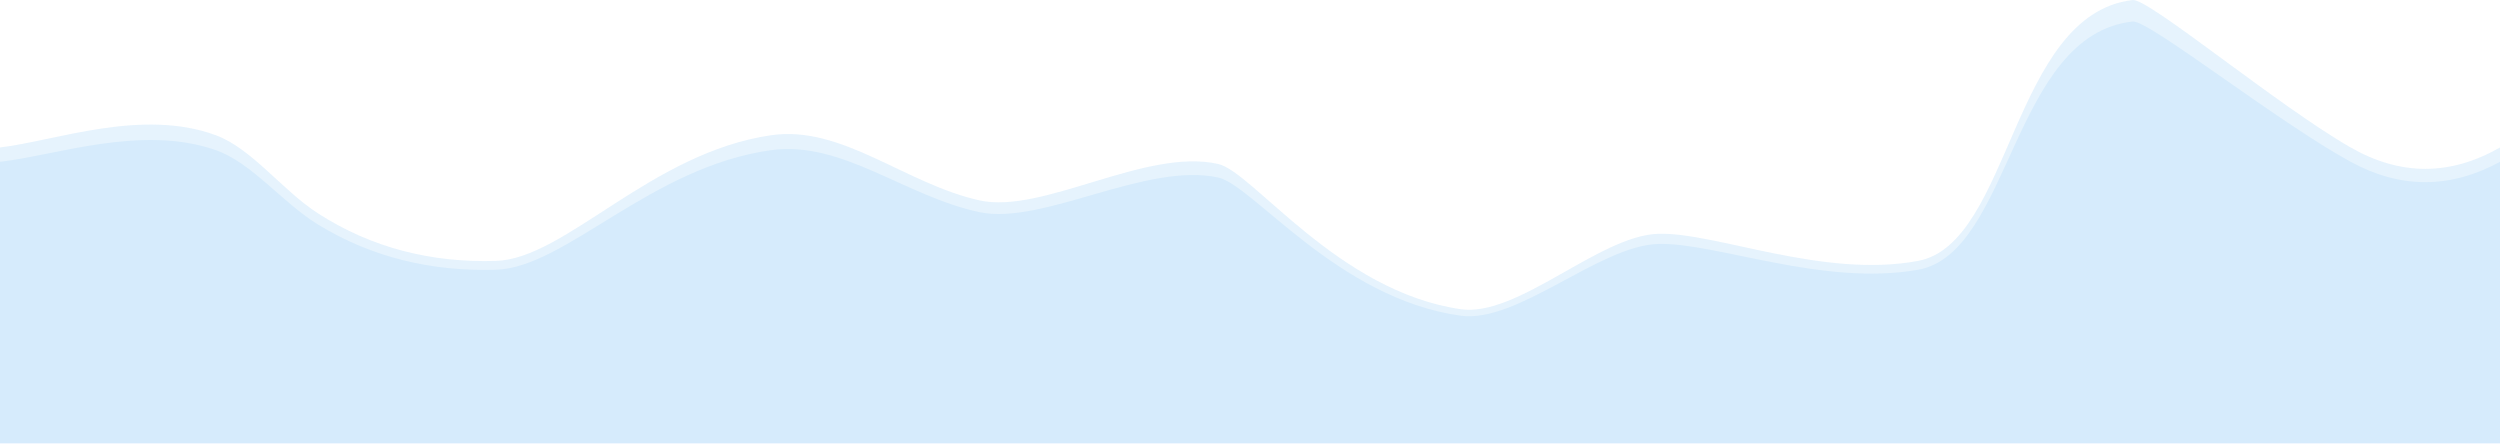
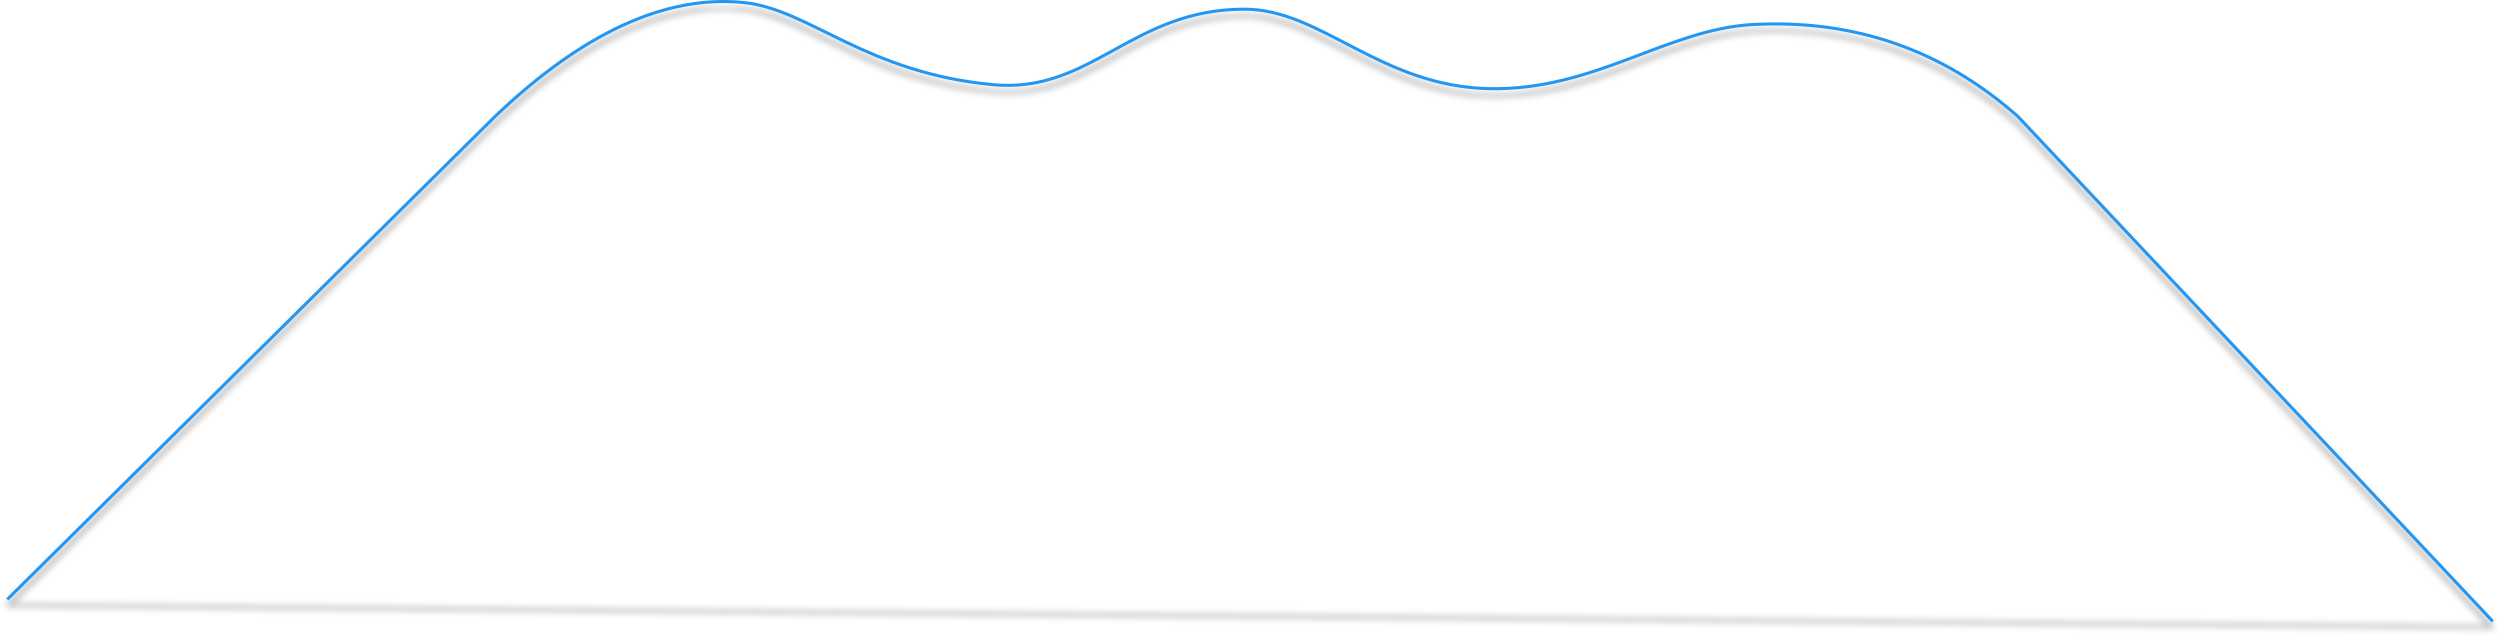
- <svg xmlns="http://www.w3.org/2000/svg" width="1280px" height="227px" viewBox="0 0 1280 227" version="1.1">
-   <defs />
-   <g id="Page-1" stroke="none" stroke-width="1" fill="none" fill-rule="evenodd" fill-opacity="0.356">
-     <g id="mobile-application-1" transform="translate(0, -552)" fill="#BBDEFB">
-       <g id="Group-39" transform="translate(-160, 552)">
-         <path d="M160,82.846 C188.364,79.651 232.611,63.573 270.5,76.878 C288.982,83.368 304.606,103.798 322.809,114.951 C350.227,131.751 380.758,139.07 413.918,138.11 C449.515,137.08 493.152,85.383 554.852,76.878 C591.166,71.872 623.344,100.552 661.531,108.628 C693.845,115.462 746.758,82.846 783.758,90.897 C801.473,94.752 845.01,152.911 907.801,161.629 C937.067,165.693 978.722,125.78 1009.012,124.903 C1038.435,124.051 1093.255,146.786 1142.062,138.11 C1189.829,129.62 1190.007,17.95 1251.945,11.012 C1260.043,10.105 1325.938,62.343 1363.543,82.846 C1389.014,96.733 1414.5,96.733 1440,82.846 L1440,227 L160,227 C-53.333,154.923 -53.333,106.871 160,82.846 Z" id="Rectangle-16" />
-         <path d="M160,75.504 C188.364,72.147 232.611,55.25 270.5,69.232 C288.982,76.053 304.606,97.524 322.809,109.245 C350.227,126.9 380.758,134.593 413.918,133.584 C449.515,132.501 493.152,78.171 554.852,69.232 C591.166,63.972 623.344,94.113 661.531,102.6 C693.845,109.782 746.758,75.504 783.758,83.966 C801.473,88.017 845.01,149.138 907.801,158.3 C937.067,162.571 978.722,120.626 1009.012,119.704 C1038.435,118.809 1093.255,142.701 1142.062,133.584 C1189.829,124.661 1190.007,7.304 1251.945,0.012 C1260.043,-0.941 1325.938,53.958 1363.543,75.504 C1389.014,90.099 1414.5,90.099 1440,75.504 L1440,227 L160,227 C-53.333,151.252 -53.333,100.754 160,75.504 Z" id="Rectangle-16-Copy-2" />
-       </g>
+ <svg xmlns="http://www.w3.org/2000/svg" xmlns:xlink="http://www.w3.org/1999/xlink" width="3283px" height="835px" viewBox="0 0 3283 835" version="1.1">
+   <defs>
+     <path d="M10.999,785.734 L650,153.018 C765.465,42.882 874.404,-7.013 976.818,3.333 C1062.868,12.026 1136.289,95.655 1304.032,111.198 C1433.517,123.195 1485.791,12.026 1634.209,12.026 C1735.253,12.026 1812.679,113.662 1956.137,116.42 C2093.885,119.068 2189.251,38.284 2301.747,32.223 C2434.819,25.052 2550.903,65.318 2650,153.018 L3272.135,814.549" id="path-1" />
+     <filter x="-0.6%" y="-1.4%" width="101.2%" height="104.9%" filterUnits="objectBoundingBox" id="filter-2">
+       <feMorphology radius="2" operator="dilate" in="SourceAlpha" result="shadowSpreadOuter1" />
+       <feOffset dx="0" dy="9" in="shadowSpreadOuter1" result="shadowOffsetOuter1" />
+       <feMorphology radius="2" operator="erode" in="SourceAlpha" result="shadowInner" />
+       <feOffset dx="0" dy="9" in="shadowInner" result="shadowInner" />
+       <feComposite in="shadowOffsetOuter1" in2="shadowInner" operator="out" result="shadowOffsetOuter1" />
+       <feGaussianBlur stdDeviation="4.5" in="shadowOffsetOuter1" result="shadowBlurOuter1" />
+       <feColorMatrix values="0 0 0 0 0   0 0 0 0 0   0 0 0 0 0  0 0 0 0.247 0" type="matrix" in="shadowBlurOuter1" />
+     </filter>
+   </defs>
+   <g id="Page-1" stroke="none" stroke-width="1" fill="none" fill-rule="evenodd" stroke-linecap="square">
+     <g id="Line-2">
+       <use fill="black" fill-opacity="1" filter="url(#filter-2)" xlink:href="#path-1" />
+       <use stroke="#2196F3" stroke-width="4" xlink:href="#path-1" />
    </g>
  </g>
</svg>
